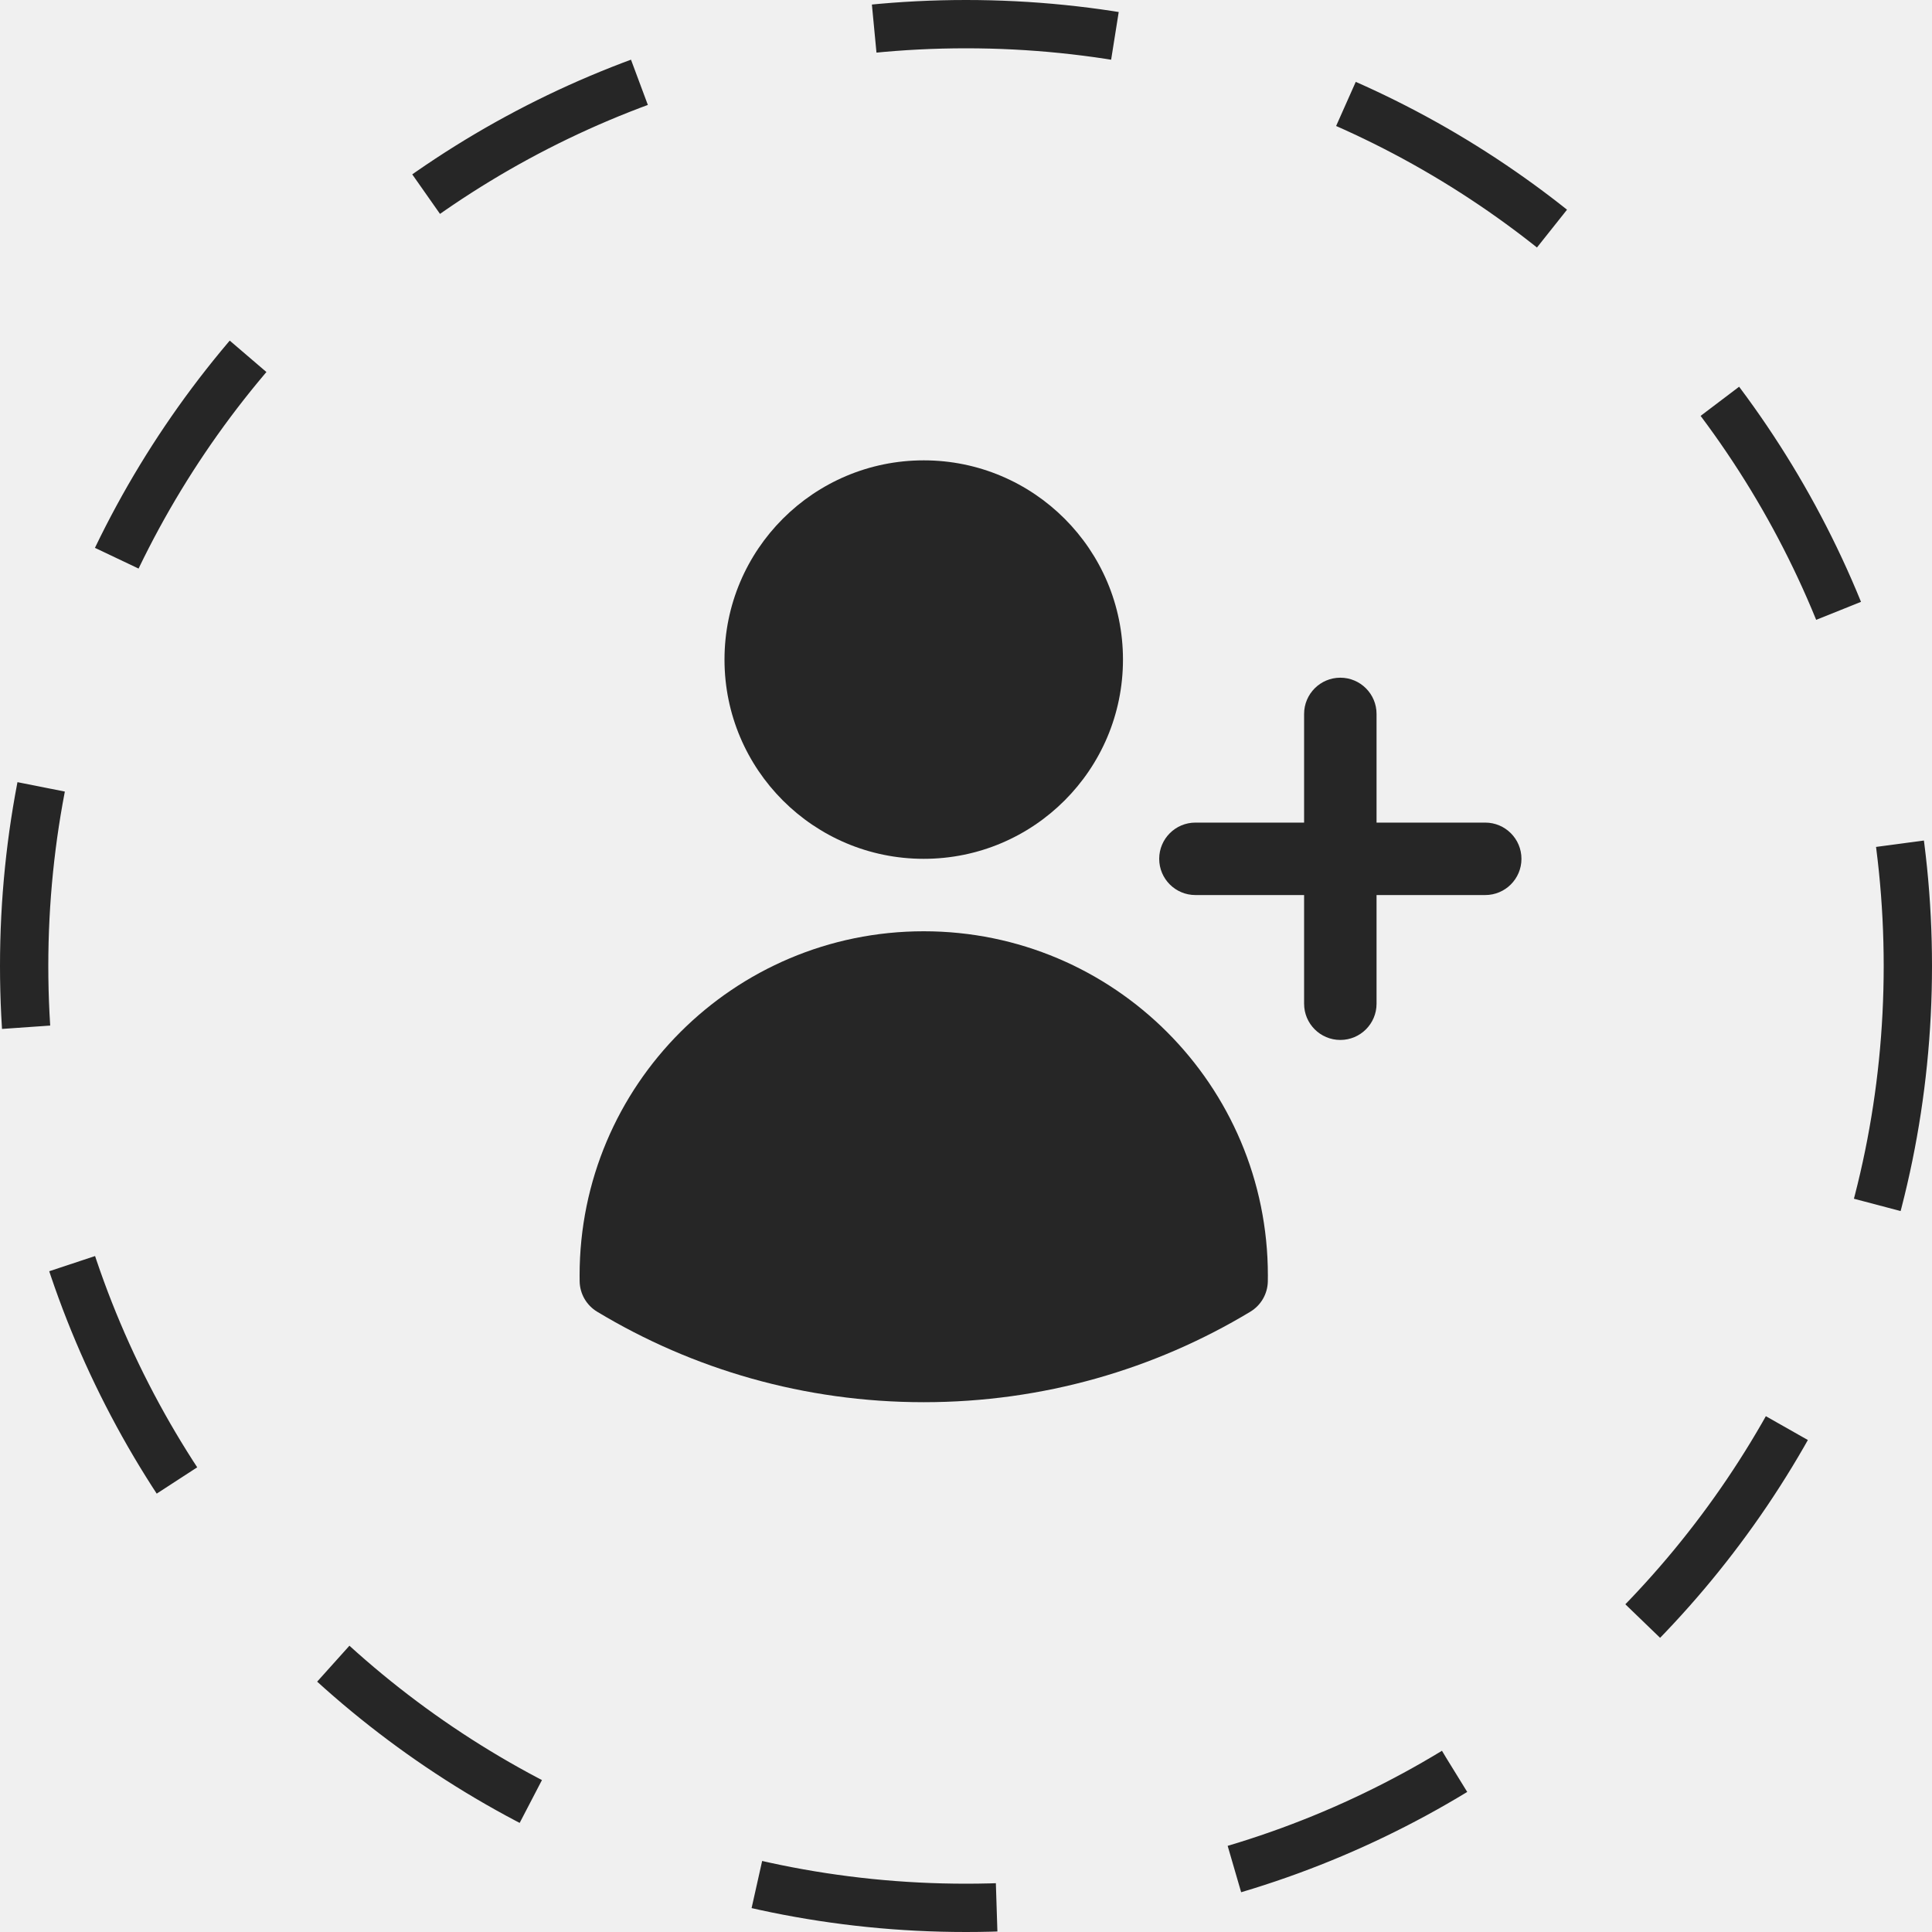
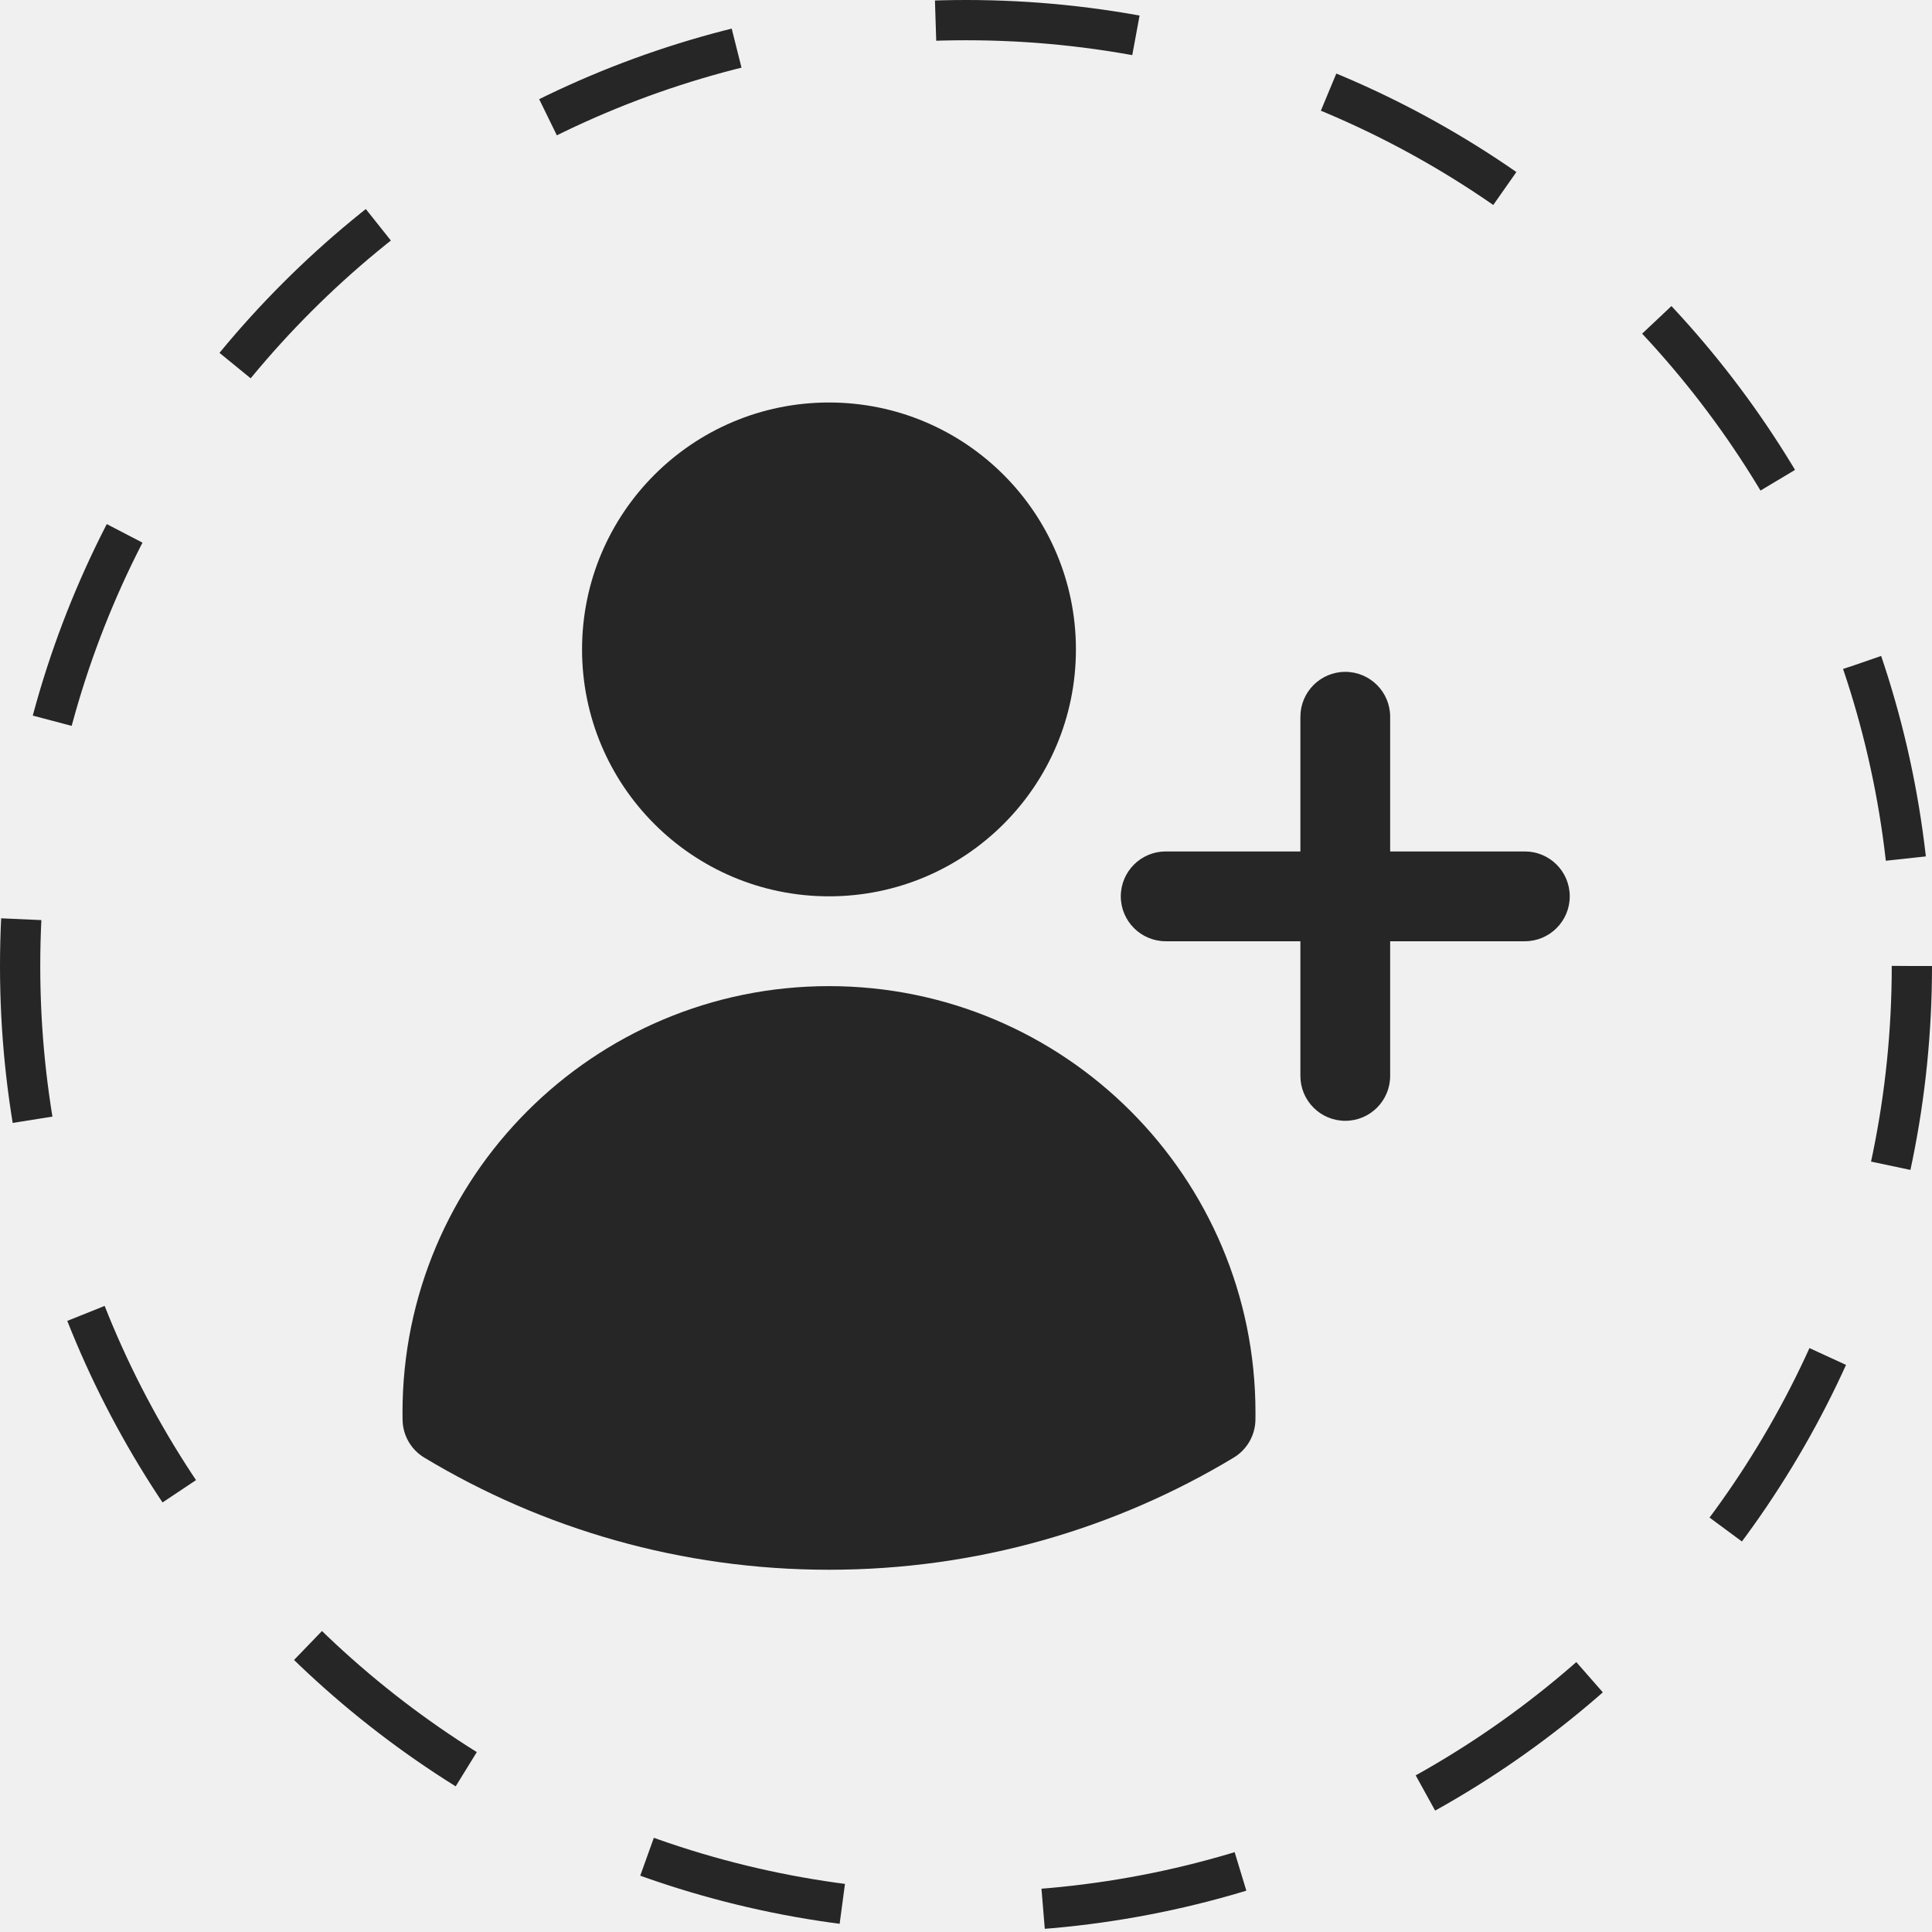
- <svg xmlns="http://www.w3.org/2000/svg" width="40" height="40" viewBox="0 0 40 40" fill="none">
-   <path d="M15 13.656C15 11.378 16.847 9.531 19.125 9.531C21.403 9.531 23.25 11.378 23.25 13.656C23.25 15.934 21.403 17.781 19.125 17.781C16.847 17.781 15 15.934 15 13.656Z" fill="#262626" />
-   <path d="M12 26.406C12 22.471 15.19 19.281 19.125 19.281C23.06 19.281 26.25 22.471 26.25 26.406V26.409C26.25 26.449 26.25 26.489 26.249 26.528C26.245 26.787 26.107 27.025 25.886 27.158C23.911 28.348 21.597 29.031 19.125 29.031C16.653 29.031 14.339 28.348 12.364 27.158C12.143 27.025 12.005 26.787 12.001 26.528C12 26.488 12 26.447 12 26.406Z" fill="#262626" />
-   <path d="M28.5 14.781C28.5 14.367 28.164 14.031 27.75 14.031C27.336 14.031 27 14.367 27 14.781V17.031H24.75C24.336 17.031 24 17.367 24 17.781C24 18.196 24.336 18.531 24.75 18.531H27V20.781C27 21.196 27.336 21.531 27.75 21.531C28.164 21.531 28.5 21.196 28.5 20.781V18.531H30.75C31.164 18.531 31.5 18.196 31.5 17.781C31.5 17.367 31.164 17.031 30.75 17.031H28.5V14.781Z" fill="#262626" />
-   <circle cx="20" cy="20" r="19.5" stroke="#262626" stroke-dasharray="5 5" />
+ <svg xmlns="http://www.w3.org/2000/svg" width="48" height="48" viewBox="0 0 48 48" fill="none">
+   <g clip-path="url(#clip0_105_178)">
+     <path d="M14.461 16.135C14.461 12.747 17.208 10 20.596 10C23.984 10 26.731 12.747 26.731 16.135C26.731 19.523 23.984 22.269 20.596 22.269C17.208 22.269 14.461 19.523 14.461 16.135Z" fill="#262626" />
+     <path d="M10 35.096C10 29.244 14.744 24.5 20.596 24.5C26.448 24.5 31.192 29.244 31.192 35.096V35.1C31.192 35.159 31.192 35.219 31.191 35.278C31.184 35.662 30.98 36.016 30.651 36.214C27.713 37.983 24.272 39 20.596 39C16.921 39 13.479 37.983 10.541 36.214C10.212 36.016 10.008 35.662 10.002 35.278C10.001 35.217 10 35.157 10 35.096Z" fill="#262626" />
+     <path d="M34.538 17.808C34.538 17.192 34.039 16.692 33.423 16.692C32.807 16.692 32.308 17.192 32.308 17.808V21.154H28.962C28.346 21.154 27.846 21.653 27.846 22.269C27.846 22.885 28.346 23.385 28.962 23.385H32.308V26.731C32.308 27.347 32.807 27.846 33.423 27.846C34.039 27.846 34.538 27.347 34.538 26.731V23.385H37.885C38.501 23.385 39 22.885 39 22.269C39 21.653 38.501 21.154 37.885 21.154H34.538V17.808Z" fill="#262626" />
+     <circle cx="24" cy="24" r="23.5" stroke="#262626" stroke-dasharray="5 5" />
+   </g>
+   <defs>
+     <clipPath id="clip0_105_178">
+       <rect width="48" height="48" fill="white" />
+     </clipPath>
+   </defs>
</svg>
